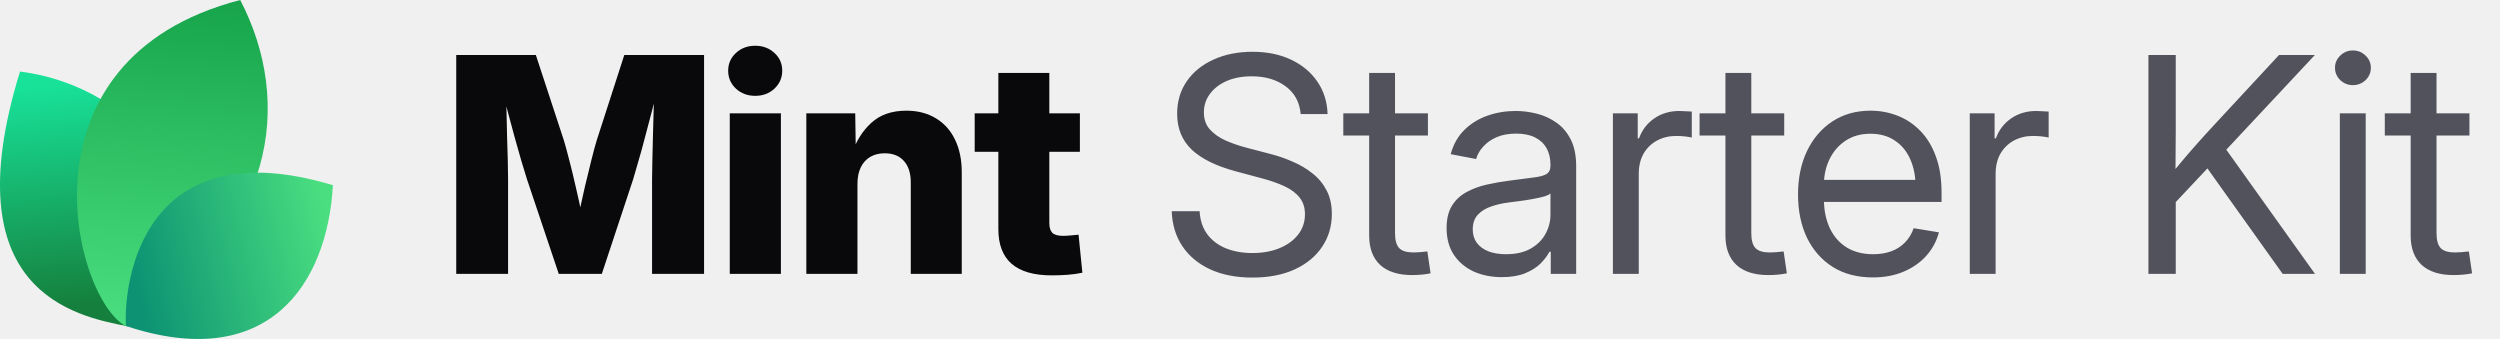
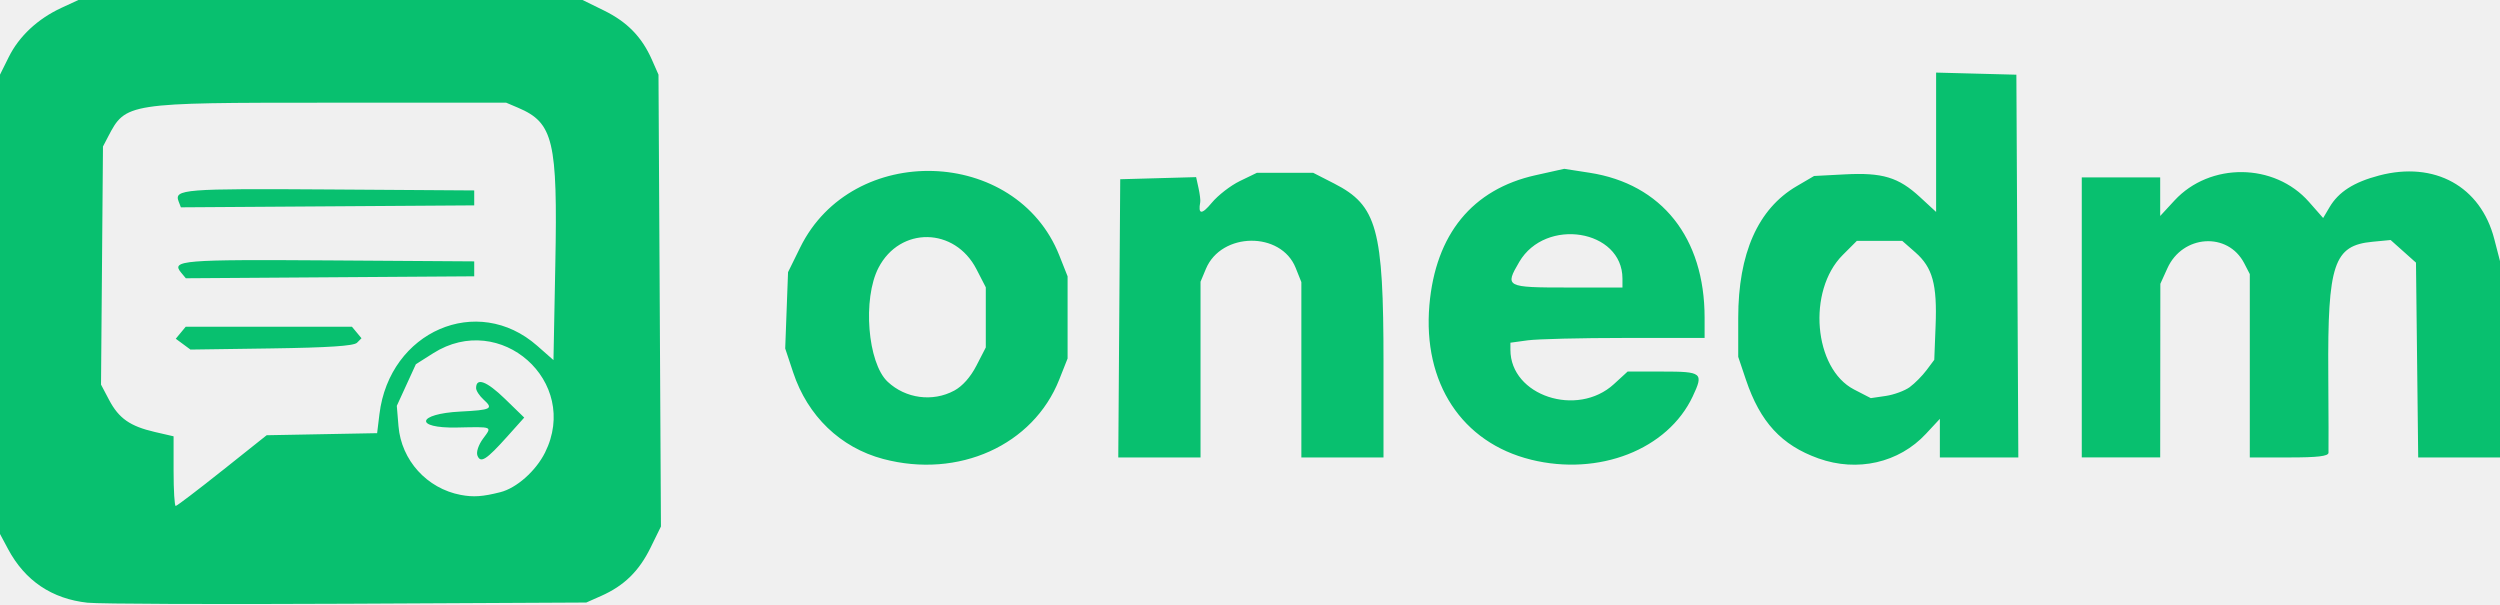
- <svg xmlns="http://www.w3.org/2000/svg" width="177" height="24" viewBox="0 0 177 24" fill="none">
-   <path d="M9.061 23.108C5.268 22.377 -3.391 20.627 1.417 5.064C9.634 6.099 16.973 14.064 9.061 23.108Z" fill="url(#paint0_linear_17557_2020)" />
-   <path d="M8.919 23.094C5.276 21.222 0.784 4.209 17.007 0C20.757 7.193 19.621 16.545 8.919 23.094Z" fill="url(#paint1_linear_17557_2020)" />
-   <path d="M8.914 23.079C8.735 19.882 10.159 9.085 23.57 13.111C23.181 20.123 18.984 26.418 8.914 23.079Z" fill="url(#paint2_linear_17557_2020)" />
-   <path d="M32.301 19.392V3.894H37.938L39.925 9.948C40.036 10.315 40.164 10.787 40.31 11.362C40.462 11.938 40.611 12.552 40.757 13.204C40.91 13.855 41.048 14.483 41.173 15.086C41.305 15.682 41.412 16.192 41.495 16.615H40.695C40.771 16.192 40.871 15.682 40.996 15.086C41.128 14.49 41.267 13.866 41.412 13.214C41.565 12.562 41.714 11.948 41.86 11.373C42.005 10.79 42.133 10.315 42.244 9.948L44.2 3.894H49.848V19.392H46.166V12.704C46.166 12.357 46.173 11.917 46.187 11.383C46.2 10.849 46.214 10.27 46.228 9.646C46.249 9.022 46.266 8.391 46.28 7.753C46.301 7.115 46.311 6.519 46.311 5.964H46.623C46.485 6.561 46.332 7.181 46.166 7.826C45.999 8.471 45.833 9.102 45.666 9.719C45.507 10.336 45.351 10.901 45.198 11.414C45.053 11.928 44.928 12.357 44.824 12.704L42.608 19.392H39.561L37.314 12.704C37.203 12.357 37.072 11.928 36.919 11.414C36.773 10.901 36.614 10.34 36.441 9.729C36.274 9.112 36.104 8.481 35.931 7.836C35.764 7.192 35.608 6.567 35.463 5.964H35.827C35.834 6.512 35.844 7.105 35.858 7.743C35.872 8.374 35.886 9.005 35.9 9.636C35.92 10.26 35.938 10.839 35.952 11.373C35.965 11.907 35.972 12.351 35.972 12.704V19.392H32.301ZM51.668 19.392V8.024H55.288V19.392H51.668ZM53.468 6.786C52.927 6.786 52.473 6.616 52.105 6.276C51.738 5.93 51.554 5.507 51.554 5.007C51.554 4.508 51.738 4.088 52.105 3.749C52.473 3.409 52.927 3.239 53.468 3.239C54.009 3.239 54.463 3.409 54.83 3.749C55.198 4.082 55.382 4.501 55.382 5.007C55.382 5.507 55.198 5.93 54.83 6.276C54.463 6.616 54.009 6.786 53.468 6.786ZM60.708 13.027V19.392H57.088V8.024H60.551L60.593 10.967H60.281C60.593 10.024 61.061 9.268 61.685 8.7C62.309 8.124 63.138 7.836 64.171 7.836C64.975 7.836 65.672 8.017 66.262 8.377C66.851 8.731 67.302 9.234 67.614 9.885C67.933 10.537 68.092 11.307 68.092 12.194V19.392H64.483V12.912C64.483 12.26 64.32 11.754 63.994 11.394C63.675 11.033 63.221 10.853 62.632 10.853C62.25 10.853 61.914 10.936 61.623 11.102C61.332 11.269 61.106 11.515 60.947 11.841C60.787 12.16 60.708 12.555 60.708 13.027ZM76.456 8.024V10.749H69.008V8.024H76.456ZM70.683 5.163H74.292V15.783C74.292 16.102 74.361 16.334 74.5 16.48C74.646 16.625 74.899 16.698 75.259 16.698C75.405 16.698 75.596 16.688 75.831 16.667C76.074 16.646 76.251 16.629 76.362 16.615L76.632 19.309C76.313 19.378 75.963 19.427 75.582 19.455C75.207 19.482 74.836 19.496 74.469 19.496C73.2 19.496 72.25 19.222 71.619 18.674C70.995 18.127 70.683 17.308 70.683 16.22V5.163Z" fill="#09090B" />
-   <path d="M88.667 19.652C87.523 19.652 86.528 19.458 85.682 19.07C84.843 18.681 84.188 18.137 83.716 17.437C83.245 16.736 82.992 15.908 82.957 14.951H84.933C84.968 15.596 85.148 16.14 85.474 16.584C85.8 17.021 86.24 17.354 86.795 17.582C87.35 17.804 87.974 17.915 88.667 17.915C89.388 17.915 90.026 17.801 90.581 17.572C91.143 17.343 91.583 17.024 91.902 16.615C92.228 16.199 92.391 15.717 92.391 15.169C92.391 14.698 92.266 14.306 92.017 13.994C91.767 13.675 91.413 13.408 90.956 13.193C90.498 12.978 89.954 12.787 89.323 12.621L87.502 12.132C86.123 11.765 85.082 11.255 84.382 10.603C83.689 9.944 83.342 9.095 83.342 8.055C83.342 7.174 83.571 6.404 84.028 5.746C84.486 5.087 85.117 4.577 85.921 4.217C86.726 3.849 87.645 3.666 88.678 3.666C89.718 3.666 90.63 3.853 91.413 4.227C92.204 4.602 92.824 5.122 93.275 5.787C93.726 6.446 93.965 7.209 93.993 8.076H92.089C92.013 7.23 91.656 6.574 91.018 6.11C90.387 5.638 89.586 5.403 88.615 5.403C87.95 5.403 87.36 5.513 86.847 5.735C86.341 5.957 85.946 6.262 85.661 6.651C85.377 7.032 85.235 7.469 85.235 7.961C85.235 8.447 85.377 8.849 85.661 9.168C85.946 9.48 86.317 9.74 86.774 9.948C87.232 10.149 87.724 10.319 88.251 10.457L89.884 10.884C90.439 11.023 90.977 11.206 91.496 11.435C92.023 11.657 92.495 11.934 92.911 12.267C93.334 12.593 93.67 12.995 93.92 13.474C94.17 13.945 94.294 14.504 94.294 15.149C94.294 16.015 94.066 16.788 93.608 17.468C93.157 18.148 92.512 18.681 91.673 19.07C90.834 19.458 89.832 19.652 88.667 19.652ZM101.097 8.024V9.594H95.106V8.024H101.097ZM96.937 5.163H98.767V16.521C98.767 17 98.865 17.347 99.059 17.562C99.26 17.77 99.6 17.874 100.078 17.874C100.21 17.874 100.366 17.867 100.546 17.853C100.733 17.832 100.903 17.815 101.056 17.801L101.285 19.351C101.097 19.392 100.886 19.423 100.65 19.444C100.414 19.465 100.189 19.475 99.974 19.475C98.996 19.475 98.244 19.236 97.717 18.758C97.197 18.272 96.937 17.579 96.937 16.677V5.163ZM106.33 19.621C105.595 19.621 104.932 19.489 104.343 19.226C103.754 18.955 103.285 18.564 102.939 18.05C102.592 17.53 102.419 16.896 102.419 16.147C102.419 15.495 102.547 14.965 102.804 14.556C103.06 14.146 103.403 13.828 103.833 13.599C104.263 13.363 104.742 13.186 105.269 13.068C105.796 12.95 106.333 12.857 106.881 12.787C107.574 12.69 108.132 12.617 108.555 12.569C108.978 12.52 109.287 12.441 109.481 12.33C109.675 12.212 109.772 12.014 109.772 11.737V11.654C109.772 11.203 109.679 10.815 109.492 10.489C109.311 10.163 109.041 9.91 108.68 9.729C108.32 9.549 107.872 9.459 107.338 9.459C106.805 9.459 106.34 9.546 105.945 9.719C105.556 9.892 105.241 10.118 104.998 10.395C104.755 10.665 104.593 10.953 104.509 11.258L102.71 10.915C102.897 10.222 103.22 9.65 103.677 9.199C104.135 8.748 104.679 8.412 105.31 8.19C105.941 7.968 106.607 7.857 107.307 7.857C107.8 7.857 108.295 7.92 108.795 8.044C109.301 8.169 109.765 8.381 110.188 8.679C110.611 8.97 110.951 9.369 111.208 9.875C111.464 10.374 111.593 11.005 111.593 11.768V19.392H109.793V17.822H109.7C109.568 18.085 109.363 18.359 109.086 18.643C108.809 18.921 108.444 19.153 107.994 19.34C107.543 19.527 106.988 19.621 106.33 19.621ZM106.621 17.998C107.321 17.998 107.904 17.867 108.368 17.603C108.84 17.333 109.19 16.986 109.419 16.563C109.654 16.133 109.772 15.682 109.772 15.211V13.692C109.703 13.769 109.554 13.841 109.325 13.911C109.096 13.973 108.829 14.032 108.524 14.088C108.226 14.143 107.921 14.192 107.609 14.233C107.304 14.275 107.033 14.309 106.798 14.337C106.354 14.393 105.938 14.49 105.549 14.628C105.168 14.76 104.86 14.954 104.624 15.211C104.388 15.467 104.27 15.811 104.27 16.241C104.27 16.615 104.367 16.934 104.561 17.198C104.762 17.461 105.04 17.662 105.393 17.801C105.747 17.933 106.156 17.998 106.621 17.998ZM114.193 19.392V8.024H115.951V9.792H116.045C116.253 9.209 116.61 8.741 117.116 8.388C117.622 8.034 118.219 7.857 118.905 7.857C119.058 7.857 119.217 7.864 119.384 7.878C119.55 7.885 119.682 7.892 119.779 7.899V9.74C119.716 9.719 119.578 9.695 119.363 9.667C119.155 9.639 118.922 9.625 118.666 9.625C118.174 9.625 117.726 9.733 117.324 9.948C116.922 10.163 116.603 10.471 116.367 10.874C116.138 11.276 116.024 11.758 116.024 12.319V19.392H114.193ZM126.322 8.024V9.594H120.33V8.024H126.322ZM122.161 5.163H123.992V16.521C123.992 17 124.089 17.347 124.283 17.562C124.484 17.77 124.824 17.874 125.302 17.874C125.434 17.874 125.59 17.867 125.77 17.853C125.958 17.832 126.127 17.815 126.28 17.801L126.509 19.351C126.322 19.392 126.11 19.423 125.874 19.444C125.639 19.465 125.413 19.475 125.198 19.475C124.221 19.475 123.468 19.236 122.941 18.758C122.421 18.272 122.161 17.579 122.161 16.677V5.163ZM132.604 19.642C131.502 19.642 130.555 19.396 129.765 18.903C128.974 18.404 128.364 17.714 127.934 16.834C127.511 15.946 127.3 14.927 127.3 13.775C127.3 12.611 127.511 11.584 127.934 10.697C128.364 9.802 128.964 9.102 129.734 8.596C130.51 8.089 131.408 7.836 132.428 7.836C133.1 7.836 133.738 7.954 134.341 8.19C134.952 8.426 135.489 8.783 135.954 9.261C136.425 9.74 136.793 10.343 137.056 11.071C137.327 11.792 137.462 12.645 137.462 13.63V14.296H128.433V12.735H136.463L135.631 13.297C135.631 12.541 135.506 11.876 135.257 11.3C135.007 10.725 134.643 10.277 134.165 9.958C133.686 9.632 133.107 9.469 132.428 9.469C131.748 9.469 131.162 9.632 130.67 9.958C130.177 10.284 129.796 10.725 129.526 11.279C129.262 11.827 129.13 12.441 129.13 13.12V14.046C129.13 14.864 129.273 15.572 129.557 16.168C129.841 16.757 130.243 17.211 130.763 17.53C131.283 17.842 131.901 17.998 132.615 17.998C133.093 17.998 133.523 17.929 133.905 17.79C134.293 17.645 134.619 17.433 134.882 17.156C135.153 16.879 135.354 16.546 135.486 16.157L137.275 16.449C137.108 17.08 136.81 17.634 136.38 18.113C135.95 18.591 135.413 18.966 134.768 19.236C134.123 19.507 133.402 19.642 132.604 19.642ZM139.459 19.392V8.024H141.217V9.792H141.311C141.519 9.209 141.876 8.741 142.382 8.388C142.888 8.034 143.485 7.857 144.171 7.857C144.324 7.857 144.483 7.864 144.649 7.878C144.816 7.885 144.948 7.892 145.045 7.899V9.74C144.982 9.719 144.844 9.695 144.629 9.667C144.421 9.639 144.188 9.625 143.932 9.625C143.439 9.625 142.992 9.733 142.59 9.948C142.188 10.163 141.869 10.471 141.633 10.874C141.404 11.276 141.29 11.758 141.29 12.319V19.392H139.459ZM153.429 14.961V12.715C153.783 12.257 154.136 11.82 154.49 11.404C154.844 10.981 155.204 10.565 155.572 10.156C155.939 9.74 156.314 9.327 156.695 8.918L161.355 3.894H163.893L157.277 10.967H157.184L153.429 14.961ZM152.108 19.392V3.894H154.043V9.241L154.022 12.559L154.043 13.505V19.392H152.108ZM161.615 19.392L155.967 11.477L157.173 9.969L163.903 19.392H161.615ZM165.661 19.392V8.024H167.492V19.392H165.661ZM166.587 6.027C166.24 6.027 165.942 5.909 165.692 5.673C165.443 5.43 165.318 5.139 165.318 4.799C165.318 4.459 165.443 4.172 165.692 3.936C165.942 3.693 166.24 3.572 166.587 3.572C166.934 3.572 167.232 3.693 167.482 3.936C167.731 4.172 167.856 4.459 167.856 4.799C167.856 5.139 167.731 5.43 167.482 5.673C167.232 5.909 166.934 6.027 166.587 6.027ZM174.836 8.024V9.594H168.844V8.024H174.836ZM170.675 5.163H172.506V16.521C172.506 17 172.603 17.347 172.797 17.562C172.998 17.77 173.338 17.874 173.816 17.874C173.948 17.874 174.104 17.867 174.284 17.853C174.472 17.832 174.641 17.815 174.794 17.801L175.023 19.351C174.836 19.392 174.624 19.423 174.388 19.444C174.153 19.465 173.927 19.475 173.712 19.475C172.735 19.475 171.982 19.236 171.455 18.758C170.935 18.272 170.675 17.579 170.675 16.677V5.163Z" fill="#52525C" />
-   <defs>
-     <linearGradient id="paint0_linear_17557_2020" x1="3.776" y1="5.916" x2="5.232" y2="21.559" gradientUnits="userSpaceOnUse">
-       <stop stop-color="#18E299" />
-       <stop offset="1" stop-color="#15803D" />
-     </linearGradient>
-     <linearGradient id="paint1_linear_17557_2020" x1="12.171" y1="-0.718" x2="10.19" y2="22.983" gradientUnits="userSpaceOnUse">
-       <stop stop-color="#16A34A" />
-       <stop offset="1" stop-color="#4ADE80" />
-     </linearGradient>
-     <linearGradient id="paint2_linear_17557_2020" x1="23.133" y1="15.353" x2="9.338" y2="18.52" gradientUnits="userSpaceOnUse">
-       <stop stop-color="#4ADE80" />
-       <stop offset="1" stop-color="#0D9373" />
-     </linearGradient>
+ <svg xmlns="http://www.w3.org/2000/svg" width="130.567mm" height="31.548mm" viewBox="0 0 130.567 31.548" version="1.1" id="svg1" xml:space="preserve">
+   <defs id="defs1">
+     <clipPath clipPathUnits="userSpaceOnUse" id="clipPath5">
+       <rect style="fill:#1a1a1a;fill-rule:evenodd;stroke:#08c06f;stroke-width:0;stroke-dasharray:none;paint-order:markers fill stroke" id="rect6" width="39.27" height="35.855" x="35.429" y="91.773" />
+     </clipPath>
+     <clipPath clipPathUnits="userSpaceOnUse" id="clipPath5-8">
+       <rect style="fill:#1a1a1a;fill-rule:evenodd;stroke:#08c06f;stroke-width:0;stroke-dasharray:none;paint-order:markers fill stroke" id="rect6-8" width="39.27" height="35.855" x="35.429" y="91.773" />
+     </clipPath>
+     <clipPath clipPathUnits="userSpaceOnUse" id="clipPath5-3">
+       <rect style="fill:#1a1a1a;fill-rule:evenodd;stroke:#08c06f;stroke-width:0;stroke-dasharray:none;paint-order:markers fill stroke" id="rect6-5" width="39.27" height="35.855" x="35.429" y="91.773" />
+     </clipPath>
+     <clipPath clipPathUnits="userSpaceOnUse" id="clipPath12">
+       <rect style="fill:#ffffff;fill-opacity:1;fill-rule:evenodd;stroke:#08c06f;stroke-width:0;stroke-dasharray:none;paint-order:markers fill stroke" id="rect13" width="35.314" height="32.447" x="36.22" y="92.812" />
+     </clipPath>
  </defs>
+   <g id="layer1" transform="translate(-27.12402,-62.08654)">
+     <g id="layer1-7" transform="translate(-9.251075,-31.28144)">
+       <path style="fill:#08c06f;fill-opacity:1" d="m 40.954,124.847 c -1.869,-0.203 -3.271,-1.147 -4.156,-2.8 L 36.375,121.256 V 109.262 97.268 l 0.459,-0.924 c 0.54,-1.086 1.512,-1.993 2.749,-2.566 l 0.888,-0.411 h 13.164 13.164 l 1.112,0.546 c 1.223,0.601 1.985,1.382 2.511,2.574 l 0.344,0.78 0.064,11.799 0.064,11.799 -0.546,1.112 c -0.6,1.222 -1.38,1.984 -2.574,2.513 l -0.78,0.346 -12.481,0.063 c -6.865,0.035 -12.966,0.011 -13.558,-0.053 z m 7.028,-6.901 2.319,-1.847 2.885,-0.054 2.885,-0.054 0.121,-0.994 c 0.528,-4.33 5.118,-6.318 8.24,-3.57 l 0.849,0.747 0.097,-5.015 c 0.124,-6.433 -0.1,-7.377 -1.939,-8.161 l -0.628,-0.267 h -9.257 c -10.571,0 -10.613,0.007 -11.535,1.778 l -0.266,0.51 -0.051,6.218 -0.051,6.218 0.421,0.799 c 0.508,0.964 1.096,1.376 2.391,1.675 l 0.978,0.226 v 1.819 c 0,1.001 0.049,1.819 0.11,1.819 0.06,0 1.153,-0.831 2.429,-1.847 z m -2.044,-6.604 -0.383,-0.283 0.26,-0.314 0.26,-0.314 h 4.34 4.34 l 0.25,0.301 0.25,0.301 -0.235,0.236 c -0.165,0.166 -1.492,0.253 -4.467,0.296 l -4.232,0.06 z m -0.11,-3.744 c -0.525,-0.633 0.07,-0.682 7.72,-0.63 l 7.594,0.051 v 0.39 0.39 l -7.531,0.051 -7.531,0.051 z m -0.124,-3.71 c -0.244,-0.637 0.255,-0.676 7.844,-0.625 l 7.594,0.051 v 0.39 0.39 l -7.66,0.051 -7.66,0.051 z m 16.803,15.185 c 0.849,-0.215 1.853,-1.106 2.334,-2.07 1.846,-3.705 -2.331,-7.413 -5.841,-5.187 l -0.905,0.574 -0.498,1.087 -0.498,1.087 0.088,1.061 c 0.148,1.781 1.486,3.258 3.254,3.591 0.659,0.124 1.143,0.091 2.066,-0.143 z m -1.198,-1.916 c -0.07,-0.182 0.058,-0.561 0.3,-0.888 0.472,-0.639 0.533,-0.613 -1.374,-0.573 -2.251,0.047 -2.09,-0.716 0.176,-0.833 1.632,-0.084 1.751,-0.145 1.22,-0.626 -0.215,-0.195 -0.391,-0.465 -0.391,-0.6 0,-0.57 0.551,-0.366 1.501,0.556 l 1.013,0.984 -0.889,0.992 c -1.093,1.22 -1.394,1.411 -1.556,0.989 z m 21.188,0.18 c -2.227,-0.592 -3.939,-2.238 -4.696,-4.515 l -0.417,-1.254 0.074,-1.993 0.074,-1.993 0.636,-1.292 c 2.72,-5.526 11.284,-5.259 13.533,0.422 l 0.431,1.088 v 2.145 2.145 l -0.436,1.101 c -1.358,3.432 -5.264,5.192 -9.199,4.146 z m 3.708,-3.564 c 0.436,-0.234 0.854,-0.704 1.167,-1.311 l 0.488,-0.947 v -1.571 -1.571 l -0.488,-0.947 c -1.133,-2.201 -3.991,-2.242 -5.116,-0.073 -0.838,1.615 -0.569,4.969 0.478,5.952 0.936,0.879 2.348,1.069 3.471,0.467 z m 30.128,3.601 c -3.61,-0.892 -5.656,-4.006 -5.305,-8.073 0.319,-3.695 2.242,-6.048 5.543,-6.782 l 1.499,-0.334 1.322,0.205 c 3.775,0.584 6.009,3.397 6.009,7.565 v 1.063 h -4.166 c -2.291,0 -4.573,0.056 -5.071,0.124 l -0.905,0.124 v 0.371 c 0,2.394 3.485,3.551 5.404,1.794 l 0.718,-0.658 h 1.803 c 2.096,0 2.176,0.065 1.597,1.297 -1.306,2.777 -4.898,4.182 -8.449,3.305 z m 4.778,-9.454 c 0,-2.567 -4.016,-3.217 -5.39,-0.873 -0.766,1.306 -0.707,1.337 2.537,1.337 h 2.853 z m 10.235,9.389 c -1.93,-0.691 -3.041,-1.896 -3.786,-4.107 l -0.403,-1.197 v -2.033 c 0,-3.367 1.031,-5.696 3.047,-6.877 l 0.915,-0.536 1.602,-0.084 c 1.969,-0.103 2.803,0.148 3.926,1.183 l 0.845,0.779 v -3.639 -3.639 l 2.096,0.055 2.096,0.055 0.051,9.995 0.051,9.995 h -2.049 -2.049 v -1.008 -1.008 l -0.731,0.786 c -1.406,1.511 -3.58,2.007 -5.611,1.28 z m 4.77,-3.725 c 0.262,-0.191 0.656,-0.59 0.878,-0.886 l 0.402,-0.538 0.069,-1.775 c 0.085,-2.166 -0.157,-3.047 -1.054,-3.834 l -0.687,-0.603 h -1.186 -1.186 l -0.738,0.738 c -1.863,1.863 -1.519,5.936 0.594,7.025 l 0.873,0.45 0.78,-0.114 c 0.429,-0.063 0.994,-0.271 1.256,-0.462 z m -41.286,-3.59 0.051,-7.265 1.982,-0.055 1.982,-0.055 0.124,0.564 c 0.068,0.31 0.109,0.642 0.091,0.738 -0.123,0.659 0.078,0.672 0.599,0.041 0.322,-0.39 0.984,-0.903 1.471,-1.139 l 0.887,-0.429 h 1.472 1.472 l 1.097,0.561 c 2.24,1.146 2.573,2.354 2.573,9.358 v 4.946 h -2.145 -2.145 v -4.579 -4.579 l -0.298,-0.745 c -0.765,-1.913 -3.88,-1.878 -4.687,0.053 l -0.281,0.672 v 4.589 4.589 h -2.148 -2.148 z m 50.269,-0.049 v -7.313 h 2.048 2.048 v 1.008 1.008 l 0.746,-0.808 c 1.853,-2.007 5.224,-1.973 7.023,0.071 l 0.742,0.843 0.333,-0.564 c 0.472,-0.8 1.268,-1.309 2.589,-1.656 2.895,-0.762 5.302,0.563 6.013,3.309 l 0.301,1.162 v 5.127 5.127 h -2.136 -2.136 l -0.058,-5.087 -0.058,-5.087 -0.662,-0.591 -0.662,-0.591 -0.954,0.092 c -2.016,0.194 -2.339,1.157 -2.302,6.876 0.014,2.145 0.018,4.01 0.011,4.144 -0.011,0.179 -0.561,0.244 -2.062,0.244 h -2.048 v -4.788 -4.788 l -0.296,-0.572 c -0.849,-1.643 -3.211,-1.488 -4.006,0.263 l -0.37,0.816 -0.004,4.534 -0.004,4.534 h -2.048 -2.048 z" id="path1" />
+       <text xml:space="preserve" style="font-size:28.901px;line-height:4.4;font-family:Sans;-inkscape-font-specification:'Sans, Normal';text-align:center;letter-spacing:0px;text-anchor:middle;fill:#1a1a1a;fill-opacity:1;fill-rule:evenodd;stroke:#08c06f;stroke-width:0;stroke-dasharray:none;paint-order:markers fill stroke" x="134.818" y="220.468" id="text5">
+         <tspan id="tspan5" x="134.818" y="220.468" style="font-style:normal;font-variant:normal;font-weight:bold;font-stretch:normal;font-size:31.298px;line-height:4.4;font-family:Sans;-inkscape-font-specification:'Sans, Bold';font-variant-ligatures:normal;font-variant-caps:normal;font-variant-numeric:normal;font-variant-east-asian:normal;letter-spacing:0px;direction:ltr;fill:#1a1a1a;fill-opacity:1;stroke-width:0" dy="0" dx="0">onedm</tspan>
+       </text>
+       <path style="fill:#08c06f;fill-opacity:1" d="m 40.954,124.847 c -1.869,-0.203 -3.271,-1.147 -4.156,-2.8 L 36.375,121.256 V 109.262 97.268 l 0.459,-0.924 c 0.54,-1.086 1.512,-1.993 2.749,-2.566 l 0.888,-0.411 h 13.164 13.164 l 1.112,0.546 c 1.223,0.601 1.985,1.382 2.511,2.574 l 0.344,0.78 0.064,11.799 0.064,11.799 -0.546,1.112 c -0.6,1.222 -1.38,1.984 -2.574,2.513 l -0.78,0.346 -12.481,0.063 c -6.865,0.035 -12.966,0.011 -13.558,-0.053 z m 7.028,-6.901 2.319,-1.847 2.885,-0.054 2.885,-0.054 0.121,-0.994 c 0.528,-4.33 5.118,-6.318 8.24,-3.57 l 0.849,0.747 0.097,-5.015 c 0.124,-6.433 -0.1,-7.377 -1.939,-8.161 l -0.628,-0.267 h -9.257 c -10.571,0 -10.613,0.007 -11.535,1.778 l -0.266,0.51 -0.051,6.218 -0.051,6.218 0.421,0.799 c 0.508,0.964 1.096,1.376 2.391,1.675 l 0.978,0.226 v 1.819 c 0,1.001 0.049,1.819 0.11,1.819 0.06,0 1.153,-0.831 2.429,-1.847 z m -2.044,-6.604 -0.383,-0.283 0.26,-0.314 0.26,-0.314 h 4.34 4.34 l 0.25,0.301 0.25,0.301 -0.235,0.236 c -0.165,0.166 -1.492,0.253 -4.467,0.296 l -4.232,0.06 z m -0.11,-3.744 c -0.525,-0.633 0.07,-0.682 7.72,-0.63 l 7.594,0.051 v 0.39 0.39 l -7.531,0.051 -7.531,0.051 z m -0.124,-3.71 c -0.244,-0.637 0.255,-0.676 7.844,-0.625 l 7.594,0.051 v 0.39 0.39 l -7.66,0.051 -7.66,0.051 z m 16.803,15.185 c 0.849,-0.215 1.853,-1.106 2.334,-2.07 1.846,-3.705 -2.331,-7.413 -5.841,-5.187 l -0.905,0.574 -0.498,1.087 -0.498,1.087 0.088,1.061 c 0.148,1.781 1.486,3.258 3.254,3.591 0.659,0.124 1.143,0.091 2.066,-0.143 z m -1.198,-1.916 c -0.07,-0.182 0.058,-0.561 0.3,-0.888 0.472,-0.639 0.533,-0.613 -1.374,-0.573 -2.251,0.047 -2.09,-0.716 0.176,-0.833 1.632,-0.084 1.751,-0.145 1.22,-0.626 -0.215,-0.195 -0.391,-0.465 -0.391,-0.6 0,-0.57 0.551,-0.366 1.501,0.556 l 1.013,0.984 -0.889,0.992 c -1.093,1.22 -1.394,1.411 -1.556,0.989 z m 21.188,0.18 c -2.227,-0.592 -3.939,-2.238 -4.696,-4.515 l -0.417,-1.254 0.074,-1.993 0.074,-1.993 0.636,-1.292 c 2.72,-5.526 11.284,-5.259 13.533,0.422 l 0.431,1.088 v 2.145 2.145 l -0.436,1.101 c -1.358,3.432 -5.264,5.192 -9.199,4.146 z m 3.708,-3.564 c 0.436,-0.234 0.854,-0.704 1.167,-1.311 l 0.488,-0.947 v -1.571 -1.571 l -0.488,-0.947 c -1.133,-2.201 -3.991,-2.242 -5.116,-0.073 -0.838,1.615 -0.569,4.969 0.478,5.952 0.936,0.879 2.348,1.069 3.471,0.467 z m 30.128,3.601 c -3.61,-0.892 -5.656,-4.006 -5.305,-8.073 0.319,-3.695 2.242,-6.048 5.543,-6.782 l 1.499,-0.334 1.322,0.205 c 3.775,0.584 6.009,3.397 6.009,7.565 v 1.063 h -4.166 c -2.291,0 -4.573,0.056 -5.071,0.124 l -0.905,0.124 v 0.371 c 0,2.394 3.485,3.551 5.404,1.794 l 0.718,-0.658 h 1.803 c 2.096,0 2.176,0.065 1.597,1.297 -1.306,2.777 -4.898,4.182 -8.449,3.305 z m 4.778,-9.454 c 0,-2.567 -4.016,-3.217 -5.39,-0.873 -0.766,1.306 -0.707,1.337 2.537,1.337 h 2.853 z m 10.235,9.389 c -1.93,-0.691 -3.041,-1.896 -3.786,-4.107 l -0.403,-1.197 v -2.033 c 0,-3.367 1.031,-5.696 3.047,-6.877 l 0.915,-0.536 1.602,-0.084 c 1.969,-0.103 2.803,0.148 3.926,1.183 l 0.845,0.779 v -3.639 -3.639 l 2.096,0.055 2.096,0.055 0.051,9.995 0.051,9.995 h -2.049 -2.049 v -1.008 -1.008 l -0.731,0.786 c -1.406,1.511 -3.58,2.007 -5.611,1.28 z m 4.77,-3.725 c 0.262,-0.191 0.656,-0.59 0.878,-0.886 l 0.402,-0.538 0.069,-1.775 c 0.085,-2.166 -0.157,-3.047 -1.054,-3.834 l -0.687,-0.603 h -1.186 -1.186 l -0.738,0.738 c -1.863,1.863 -1.519,5.936 0.594,7.025 l 0.873,0.45 0.78,-0.114 c 0.429,-0.063 0.994,-0.271 1.256,-0.462 z m -41.286,-3.59 0.051,-7.265 1.982,-0.055 1.982,-0.055 0.124,0.564 c 0.068,0.31 0.109,0.642 0.091,0.738 -0.123,0.659 0.078,0.672 0.599,0.041 0.322,-0.39 0.984,-0.903 1.471,-1.139 l 0.887,-0.429 h 1.472 1.472 l 1.097,0.561 c 2.24,1.146 2.573,2.354 2.573,9.358 v 4.946 h -2.145 -2.145 v -4.579 -4.579 l -0.298,-0.745 c -0.765,-1.913 -3.88,-1.878 -4.687,0.053 l -0.281,0.672 v 4.589 4.589 h -2.148 -2.148 z m 50.269,-0.049 v -7.313 h 2.048 2.048 v 1.008 1.008 l 0.746,-0.808 c 1.853,-2.007 5.224,-1.973 7.023,0.071 l 0.742,0.843 0.333,-0.564 c 0.472,-0.8 1.268,-1.309 2.589,-1.656 2.895,-0.762 5.302,0.563 6.013,3.309 l 0.301,1.162 v 5.127 5.127 h -2.136 -2.136 l -0.058,-5.087 -0.058,-5.087 -0.662,-0.591 -0.662,-0.591 -0.954,0.092 c -2.016,0.194 -2.339,1.157 -2.302,6.876 0.014,2.145 0.018,4.01 0.011,4.144 -0.011,0.179 -0.561,0.244 -2.062,0.244 h -2.048 v -4.788 -4.788 l -0.296,-0.572 c -0.849,-1.643 -3.211,-1.488 -4.006,0.263 l -0.37,0.816 -0.004,4.534 -0.004,4.534 h -2.048 -2.048 z" id="path1-7" clip-path="url(#clipPath5)" transform="translate(1.679324,99.70353)" />
+       <path id="path1-7-0" clip-path="url(#clipPath5-3)" style="fill:#08c06f;fill-opacity:1" transform="translate(-0.09379545,49.54315)" d="m 40.471,93.368 -0.888,0.411 c -1.237,0.572 -2.209,1.48 -2.749,2.566 l -0.459,0.924 v 11.994 11.994 l 0.423,0.79 c 0.885,1.653 2.287,2.598 4.156,2.8 0.592,0.064 6.693,0.088 13.558,0.053 l 12.481,-0.063 0.78,-0.346 c 1.194,-0.529 1.974,-1.291 2.574,-2.513 l 0.546,-1.112 -0.064,-11.799 -0.064,-11.799 -0.344,-0.78 c -0.526,-1.192 -1.288,-1.973 -2.511,-2.574 L 66.798,93.368 H 53.635 Z m 97.023,3.789 v 3.64 3.64 l -0.845,-0.779 c -1.123,-1.035 -1.957,-1.286 -3.926,-1.183 l -1.602,0.084 -0.915,0.537 c -2.015,1.181 -3.047,3.509 -3.047,6.877 v 2.033 l 0.403,1.197 c 0.745,2.211 1.856,3.416 3.786,4.107 2.031,0.727 4.205,0.232 5.611,-1.28 l 0.731,-0.786 v 1.008 1.007 h 2.049 2.049 l -0.051,-9.995 -0.05,-9.995 -2.097,-0.055 z m -83.938,1.574 h 9.257 l 0.627,0.268 c 1.839,0.783 2.063,1.728 1.939,8.16 l -0.097,5.015 -0.85,-0.747 c -3.122,-2.748 -7.711,-0.76 -8.24,3.569 l -0.121,0.994 -2.886,0.054 -2.885,0.054 -2.319,1.847 c -1.276,1.016 -2.369,1.847 -2.429,1.847 -0.06,0 -0.11,-0.818 -0.11,-1.819 v -1.82 l -0.978,-0.225 c -1.295,-0.299 -1.883,-0.711 -2.391,-1.675 l -0.421,-0.799 0.051,-6.218 0.051,-6.218 0.266,-0.51 c 0.922,-1.771 0.965,-1.778 11.536,-1.778 z m 64.515,3.454 -1.499,0.333 c -3.301,0.734 -5.224,3.087 -5.543,6.783 -0.351,4.067 1.695,7.181 5.305,8.073 3.551,0.878 7.144,-0.527 8.449,-3.305 0.579,-1.232 0.499,-1.297 -1.597,-1.297 h -1.803 l -0.718,0.658 c -1.918,1.757 -5.404,0.6 -5.404,-1.794 v -0.371 l 0.905,-0.124 c 0.498,-0.068 2.779,-0.124 5.07,-0.124 h 4.166 v -1.063 c 0,-4.168 -2.234,-6.981 -6.009,-7.565 z m -32.96,0.114 c -2.762,-0.086 -5.583,1.229 -6.943,3.991 l -0.637,1.292 -0.073,1.993 -0.074,1.994 0.417,1.254 c 0.758,2.277 2.47,3.923 4.696,4.514 3.935,1.046 7.841,-0.714 9.199,-4.146 l 0.436,-1.101 v -2.145 -2.145 l -0.431,-1.088 c -1.125,-2.84 -3.828,-4.327 -6.59,-4.413 z m 77.578,0.044 c -0.644,-0.06 -1.337,2.5e-4 -2.061,0.191 -1.321,0.348 -2.117,0.857 -2.59,1.656 l -0.333,0.563 -0.742,-0.843 c -1.799,-2.044 -5.17,-2.078 -7.023,-0.071 l -0.746,0.808 v -1.007 -1.008 h -2.048 -2.047 v 7.313 l 5.2e-4,7.313 h 2.048 2.047 l 0.004,-4.534 0.004,-4.535 0.37,-0.816 c 0.795,-1.751 3.157,-1.906 4.006,-0.263 l 0.296,0.572 v 4.788 4.788 h 2.048 c 1.501,0 2.051,-0.065 2.062,-0.244 0.008,-0.134 0.003,-1.999 -0.01,-4.144 -0.036,-5.719 0.286,-6.682 2.302,-6.876 l 0.953,-0.091 0.662,0.591 0.661,0.591 0.058,5.087 0.058,5.087 h 2.136 2.136 v -5.127 -5.127 l -0.301,-1.162 c -0.533,-2.06 -2.02,-3.32 -3.952,-3.5 z m -60.672,0.051 -0.887,0.429 c -0.488,0.236 -1.15,0.749 -1.471,1.139 -0.52,0.631 -0.721,0.617 -0.598,-0.041 0.018,-0.096 -0.023,-0.428 -0.091,-0.738 l -0.124,-0.564 -1.982,0.055 -1.982,0.056 -0.051,7.264 -0.051,7.265 h 2.148 2.148 v -4.589 -4.589 l 0.281,-0.672 c 0.807,-1.931 3.921,-1.966 4.687,-0.053 l 0.298,0.745 v 4.579 4.579 h 2.145 2.145 v -4.946 c 0,-7.003 -0.332,-8.212 -2.572,-9.358 l -1.097,-0.561 h -1.472 z m 16.58,3.211 c 1.313,0.081 2.514,0.912 2.514,2.316 v 0.465 h -2.853 c -3.244,0 -3.303,-0.031 -2.537,-1.337 0.515,-0.879 1.402,-1.337 2.309,-1.431 0.189,-0.019 0.379,-0.024 0.566,-0.012 z m -33.786,0.148 c 0.997,0.014 1.995,0.575 2.561,1.675 l 0.487,0.947 v 1.57 1.57 l -0.487,0.947 c -0.313,0.608 -0.731,1.077 -1.167,1.311 -1.123,0.602 -2.535,0.412 -3.471,-0.467 -1.047,-0.983 -1.316,-4.338 -0.478,-5.953 0.563,-1.084 1.558,-1.616 2.555,-1.601 z m 48.54,0.194 h 1.186 1.186 l 0.687,0.604 c 0.896,0.787 1.138,1.668 1.054,3.834 l -0.069,1.775 -0.402,0.538 c -0.221,0.296 -0.616,0.695 -0.877,0.886 -0.262,0.191 -0.827,0.399 -1.256,0.462 l -0.78,0.114 -0.873,-0.45 c -2.113,-1.089 -2.457,-5.161 -0.594,-7.025 z m -83.606,1.914 c -1.77e-4,0.005 2.02e-4,0.011 0,0.016 l 2.344,-0.016 h -0.652 z m 11.255,3.289 c 2.864,-0.17 5.341,2.843 3.841,5.853 -0.48,0.964 -1.485,1.855 -2.334,2.07 -0.923,0.234 -1.407,0.268 -2.067,0.144 -1.768,-0.333 -3.106,-1.81 -3.254,-3.591 l -0.088,-1.061 0.498,-1.087 0.498,-1.087 0.905,-0.574 c 0.658,-0.417 1.34,-0.626 2.001,-0.666 z m 0.464,2.169 c -0.147,-10e-4 -0.224,0.104 -0.224,0.317 0,0.135 0.176,0.406 0.391,0.6 0.531,0.481 0.412,0.542 -1.22,0.626 -2.266,0.117 -2.427,0.88 -0.176,0.833 1.907,-0.04 1.846,-0.065 1.374,0.574 -0.242,0.328 -0.37,0.706 -0.3,0.888 0.162,0.423 0.464,0.231 1.556,-0.989 l 0.888,-0.992 -1.013,-0.984 c -0.593,-0.576 -1.031,-0.872 -1.276,-0.874 z" />
+       <text xml:space="preserve" style="font-size:28.901px;line-height:4.4;font-family:Sans;-inkscape-font-specification:'Sans, Normal';text-align:center;letter-spacing:0px;text-anchor:middle;fill:#ffffff;fill-opacity:1;fill-rule:evenodd;stroke:#08c06f;stroke-width:0;stroke-dasharray:none;paint-order:markers fill stroke" x="134.969" y="262.043" id="text5-0">
+         <tspan id="tspan5-1" x="134.969" y="262.043" style="font-style:normal;font-variant:normal;font-weight:bold;font-stretch:normal;font-size:31.298px;line-height:4.4;font-family:Sans;-inkscape-font-specification:'Sans, Bold';font-variant-ligatures:normal;font-variant-caps:normal;font-variant-numeric:normal;font-variant-east-asian:normal;letter-spacing:0px;direction:ltr;fill:#ffffff;fill-opacity:1;stroke-width:0" dy="0" dx="0">onedm</tspan>
+       </text>
+       <path style="fill:#ffffff;fill-opacity:1" d="m 40.954,124.847 c -1.869,-0.203 -3.271,-1.147 -4.156,-2.8 L 36.375,121.256 V 109.262 97.268 l 0.459,-0.924 c 0.54,-1.086 1.512,-1.993 2.749,-2.566 l 0.888,-0.411 h 13.164 13.164 l 1.112,0.546 c 1.223,0.601 1.985,1.382 2.511,2.574 l 0.344,0.78 0.064,11.799 0.064,11.799 -0.546,1.112 c -0.6,1.222 -1.38,1.984 -2.574,2.513 l -0.78,0.346 -12.481,0.063 c -6.865,0.035 -12.966,0.011 -13.558,-0.053 z m 7.028,-6.901 2.319,-1.847 2.885,-0.054 2.885,-0.054 0.121,-0.994 c 0.528,-4.33 5.118,-6.318 8.24,-3.57 l 0.849,0.747 0.097,-5.015 c 0.124,-6.433 -0.1,-7.377 -1.939,-8.161 l -0.628,-0.267 h -9.257 c -10.571,0 -10.613,0.007 -11.535,1.778 l -0.266,0.51 -0.051,6.218 -0.051,6.218 0.421,0.799 c 0.508,0.964 1.096,1.376 2.391,1.675 l 0.978,0.226 v 1.819 c 0,1.001 0.049,1.819 0.11,1.819 0.06,0 1.153,-0.831 2.429,-1.847 z m -2.044,-6.604 -0.383,-0.283 0.26,-0.314 0.26,-0.314 h 4.34 4.34 l 0.25,0.301 0.25,0.301 -0.235,0.236 c -0.165,0.166 -1.492,0.253 -4.467,0.296 l -4.232,0.06 z m -0.11,-3.744 c -0.525,-0.633 0.07,-0.682 7.72,-0.63 l 7.594,0.051 v 0.39 0.39 l -7.531,0.051 -7.531,0.051 z m -0.124,-3.71 c -0.244,-0.637 0.255,-0.676 7.844,-0.625 l 7.594,0.051 v 0.39 0.39 l -7.66,0.051 -7.66,0.051 z m 16.803,15.185 c 0.849,-0.215 1.853,-1.106 2.334,-2.07 1.846,-3.705 -2.331,-7.413 -5.841,-5.187 l -0.905,0.574 -0.498,1.087 -0.498,1.087 0.088,1.061 c 0.148,1.781 1.486,3.258 3.254,3.591 0.659,0.124 1.143,0.091 2.066,-0.143 z m -1.198,-1.916 c -0.07,-0.182 0.058,-0.561 0.3,-0.888 0.472,-0.639 0.533,-0.613 -1.374,-0.573 -2.251,0.047 -2.09,-0.716 0.176,-0.833 1.632,-0.084 1.751,-0.145 1.22,-0.626 -0.215,-0.195 -0.391,-0.465 -0.391,-0.6 0,-0.57 0.551,-0.366 1.501,0.556 l 1.013,0.984 -0.889,0.992 c -1.093,1.22 -1.394,1.411 -1.556,0.989 z m 21.188,0.18 c -2.227,-0.592 -3.939,-2.238 -4.696,-4.515 l -0.417,-1.254 0.074,-1.993 0.074,-1.993 0.636,-1.292 c 2.72,-5.526 11.284,-5.259 13.533,0.422 l 0.431,1.088 v 2.145 2.145 l -0.436,1.101 c -1.358,3.432 -5.264,5.192 -9.199,4.146 z m 3.708,-3.564 c 0.436,-0.234 0.854,-0.704 1.167,-1.311 l 0.488,-0.947 v -1.571 -1.571 l -0.488,-0.947 c -1.133,-2.201 -3.991,-2.242 -5.116,-0.073 -0.838,1.615 -0.569,4.969 0.478,5.952 0.936,0.879 2.348,1.069 3.471,0.467 z m 30.128,3.601 c -3.61,-0.892 -5.656,-4.006 -5.305,-8.073 0.319,-3.695 2.242,-6.048 5.543,-6.782 l 1.499,-0.334 1.322,0.205 c 3.775,0.584 6.009,3.397 6.009,7.565 v 1.063 h -4.166 c -2.291,0 -4.573,0.056 -5.071,0.124 l -0.905,0.124 v 0.371 c 0,2.394 3.485,3.551 5.404,1.794 l 0.718,-0.658 h 1.803 c 2.096,0 2.176,0.065 1.597,1.297 -1.306,2.777 -4.898,4.182 -8.449,3.305 z m 4.778,-9.454 c 0,-2.567 -4.016,-3.217 -5.39,-0.873 -0.766,1.306 -0.707,1.337 2.537,1.337 h 2.853 z m 10.235,9.389 c -1.93,-0.691 -3.041,-1.896 -3.786,-4.107 l -0.403,-1.197 v -2.033 c 0,-3.367 1.031,-5.696 3.047,-6.877 l 0.915,-0.536 1.602,-0.084 c 1.969,-0.103 2.803,0.148 3.926,1.183 l 0.845,0.779 v -3.639 -3.639 l 2.096,0.055 2.096,0.055 0.051,9.995 0.051,9.995 h -2.049 -2.049 v -1.008 -1.008 l -0.731,0.786 c -1.406,1.511 -3.58,2.007 -5.611,1.28 z m 4.77,-3.725 c 0.262,-0.191 0.656,-0.59 0.878,-0.886 l 0.402,-0.538 0.069,-1.775 c 0.085,-2.166 -0.157,-3.047 -1.054,-3.834 l -0.687,-0.603 h -1.186 -1.186 l -0.738,0.738 c -1.863,1.863 -1.519,5.936 0.594,7.025 l 0.873,0.45 0.78,-0.114 c 0.429,-0.063 0.994,-0.271 1.256,-0.462 z m -41.286,-3.59 0.051,-7.265 1.982,-0.055 1.982,-0.055 0.124,0.564 c 0.068,0.31 0.109,0.642 0.091,0.738 -0.123,0.659 0.078,0.672 0.599,0.041 0.322,-0.39 0.984,-0.903 1.471,-1.139 l 0.887,-0.429 h 1.472 1.472 l 1.097,0.561 c 2.24,1.146 2.573,2.354 2.573,9.358 v 4.946 h -2.145 -2.145 v -4.579 -4.579 l -0.298,-0.745 c -0.765,-1.913 -3.88,-1.878 -4.687,0.053 l -0.281,0.672 v 4.589 4.589 h -2.148 -2.148 z m 50.269,-0.049 v -7.313 h 2.048 2.048 v 1.008 1.008 l 0.746,-0.808 c 1.853,-2.007 5.224,-1.973 7.023,0.071 l 0.742,0.843 0.333,-0.564 c 0.472,-0.8 1.268,-1.309 2.589,-1.656 2.895,-0.762 5.302,0.563 6.013,3.309 l 0.301,1.162 v 5.127 5.127 h -2.136 -2.136 l -0.058,-5.087 -0.058,-5.087 -0.662,-0.591 -0.662,-0.591 -0.954,0.092 c -2.016,0.194 -2.339,1.157 -2.302,6.876 0.014,2.145 0.018,4.01 0.011,4.144 -0.011,0.179 -0.561,0.244 -2.062,0.244 h -2.048 v -4.788 -4.788 l -0.296,-0.572 c -0.849,-1.643 -3.211,-1.488 -4.006,0.263 l -0.37,0.816 -0.004,4.534 -0.004,4.534 h -2.048 -2.048 z" id="path1-7-4" clip-path="url(#clipPath5-8)" transform="translate(1.830544,141.2788)" />
+       <text xml:space="preserve" style="font-style:normal;font-variant:normal;font-weight:bold;font-stretch:normal;font-size:9.435px;line-height:4.4;font-family:Sans;-inkscape-font-specification:'Sans, Bold';font-variant-ligatures:normal;font-variant-caps:normal;font-variant-numeric:normal;font-variant-east-asian:normal;text-align:center;letter-spacing:0px;word-spacing:13.267px;writing-mode:lr-tb;direction:ltr;text-anchor:middle;fill:#08c06f;fill-opacity:1;fill-rule:evenodd;stroke:#08c06f;stroke-width:0;stroke-dasharray:none;paint-order:markers fill stroke" x="52.945" y="158.659" id="text12">
+         <tspan id="tspan12" style="fill:#08c06f;fill-opacity:1;stroke-width:0" x="52.945" y="158.659">1dm</tspan>
+       </text>
+       <path style="fill:#08c06f;fill-opacity:1" d="m 40.954,124.847 c -1.869,-0.203 -3.271,-1.147 -4.156,-2.8 L 36.375,121.256 V 109.262 97.268 l 0.459,-0.924 c 0.54,-1.086 1.512,-1.993 2.749,-2.566 l 0.888,-0.411 h 13.164 13.164 l 1.112,0.546 c 1.223,0.601 1.985,1.382 2.511,2.574 l 0.344,0.78 0.064,11.799 0.064,11.799 -0.546,1.112 c -0.6,1.222 -1.38,1.984 -2.574,2.513 l -0.78,0.346 -12.481,0.063 c -6.865,0.035 -12.966,0.011 -13.558,-0.053 z m 7.028,-6.901 2.319,-1.847 2.885,-0.054 2.885,-0.054 0.121,-0.994 c 0.528,-4.33 5.118,-6.318 8.24,-3.57 l 0.849,0.747 0.097,-5.015 c 0.124,-6.433 -0.1,-7.377 -1.939,-8.161 l -0.628,-0.267 h -9.257 c -10.571,0 -10.613,0.007 -11.535,1.778 l -0.266,0.51 -0.051,6.218 -0.051,6.218 0.421,0.799 c 0.508,0.964 1.096,1.376 2.391,1.675 l 0.978,0.226 v 1.819 c 0,1.001 0.049,1.819 0.11,1.819 0.06,0 1.153,-0.831 2.429,-1.847 z m -2.044,-6.604 -0.383,-0.283 0.26,-0.314 0.26,-0.314 h 4.34 4.34 l 0.25,0.301 0.25,0.301 -0.235,0.236 c -0.165,0.166 -1.492,0.253 -4.467,0.296 l -4.232,0.06 z m -0.11,-3.744 c -0.525,-0.633 0.07,-0.682 7.72,-0.63 l 7.594,0.051 v 0.39 0.39 l -7.531,0.051 -7.531,0.051 z m -0.124,-3.71 c -0.244,-0.637 0.255,-0.676 7.844,-0.625 l 7.594,0.051 v 0.39 0.39 l -7.66,0.051 -7.66,0.051 z m 16.803,15.185 c 0.849,-0.215 1.853,-1.106 2.334,-2.07 1.846,-3.705 -2.331,-7.413 -5.841,-5.187 l -0.905,0.574 -0.498,1.087 -0.498,1.087 0.088,1.061 c 0.148,1.781 1.486,3.258 3.254,3.591 0.659,0.124 1.143,0.091 2.066,-0.143 z m -1.198,-1.916 c -0.07,-0.182 0.058,-0.561 0.3,-0.888 0.472,-0.639 0.533,-0.613 -1.374,-0.573 -2.251,0.047 -2.09,-0.716 0.176,-0.833 1.632,-0.084 1.751,-0.145 1.22,-0.626 -0.215,-0.195 -0.391,-0.465 -0.391,-0.6 0,-0.57 0.551,-0.366 1.501,0.556 l 1.013,0.984 -0.889,0.992 c -1.093,1.22 -1.394,1.411 -1.556,0.989 z m 21.188,0.18 c -2.227,-0.592 -3.939,-2.238 -4.696,-4.515 l -0.417,-1.254 0.074,-1.993 0.074,-1.993 0.636,-1.292 c 2.72,-5.526 11.284,-5.259 13.533,0.422 l 0.431,1.088 v 2.145 2.145 l -0.436,1.101 c -1.358,3.432 -5.264,5.192 -9.199,4.146 z m 3.708,-3.564 c 0.436,-0.234 0.854,-0.704 1.167,-1.311 l 0.488,-0.947 v -1.571 -1.571 l -0.488,-0.947 c -1.133,-2.201 -3.991,-2.242 -5.116,-0.073 -0.838,1.615 -0.569,4.969 0.478,5.952 0.936,0.879 2.348,1.069 3.471,0.467 z m 30.128,3.601 c -3.61,-0.892 -5.656,-4.006 -5.305,-8.073 0.319,-3.695 2.242,-6.048 5.543,-6.782 l 1.499,-0.334 1.322,0.205 c 3.775,0.584 6.009,3.397 6.009,7.565 v 1.063 h -4.166 c -2.291,0 -4.573,0.056 -5.071,0.124 l -0.905,0.124 v 0.371 c 0,2.394 3.485,3.551 5.404,1.794 l 0.718,-0.658 h 1.803 c 2.096,0 2.176,0.065 1.597,1.297 -1.306,2.777 -4.898,4.182 -8.449,3.305 z m 4.778,-9.454 c 0,-2.567 -4.016,-3.217 -5.39,-0.873 -0.766,1.306 -0.707,1.337 2.537,1.337 h 2.853 z m 10.235,9.389 c -1.93,-0.691 -3.041,-1.896 -3.786,-4.107 l -0.403,-1.197 v -2.033 c 0,-3.367 1.031,-5.696 3.047,-6.877 l 0.915,-0.536 1.602,-0.084 c 1.969,-0.103 2.803,0.148 3.926,1.183 l 0.845,0.779 v -3.639 -3.639 l 2.096,0.055 2.096,0.055 0.051,9.995 0.051,9.995 h -2.049 -2.049 v -1.008 -1.008 l -0.731,0.786 c -1.406,1.511 -3.58,2.007 -5.611,1.28 z m 4.77,-3.725 c 0.262,-0.191 0.656,-0.59 0.878,-0.886 l 0.402,-0.538 0.069,-1.775 c 0.085,-2.166 -0.157,-3.047 -1.054,-3.834 l -0.687,-0.603 h -1.186 -1.186 l -0.738,0.738 c -1.863,1.863 -1.519,5.936 0.594,7.025 l 0.873,0.45 0.78,-0.114 c 0.429,-0.063 0.994,-0.271 1.256,-0.462 z m -41.286,-3.59 0.051,-7.265 1.982,-0.055 1.982,-0.055 0.124,0.564 c 0.068,0.31 0.109,0.642 0.091,0.738 -0.123,0.659 0.078,0.672 0.599,0.041 0.322,-0.39 0.984,-0.903 1.471,-1.139 l 0.887,-0.429 h 1.472 1.472 l 1.097,0.561 c 2.24,1.146 2.573,2.354 2.573,9.358 v 4.946 h -2.145 -2.145 v -4.579 -4.579 l -0.298,-0.745 c -0.765,-1.913 -3.88,-1.878 -4.687,0.053 l -0.281,0.672 v 4.589 4.589 h -2.148 -2.148 z m 50.269,-0.049 v -7.313 h 2.048 2.048 v 1.008 1.008 l 0.746,-0.808 c 1.853,-2.007 5.224,-1.973 7.023,0.071 l 0.742,0.843 0.333,-0.564 c 0.472,-0.8 1.268,-1.309 2.589,-1.656 2.895,-0.762 5.302,0.563 6.013,3.309 l 0.301,1.162 v 5.127 5.127 h -2.136 -2.136 l -0.058,-5.087 -0.058,-5.087 -0.662,-0.591 -0.662,-0.591 -0.954,0.092 c -2.016,0.194 -2.339,1.157 -2.302,6.876 0.014,2.145 0.018,4.01 0.011,4.144 -0.011,0.179 -0.561,0.244 -2.062,0.244 h -2.048 v -4.788 -4.788 l -0.296,-0.572 c -0.849,-1.643 -3.211,-1.488 -4.006,0.263 l -0.37,0.816 -0.004,4.534 -0.004,4.534 h -2.048 -2.048 z" id="path1-2" clip-path="url(#clipPath12)" transform="translate(61.52074,45.27369)" />
+     </g>
+   </g>
</svg>
